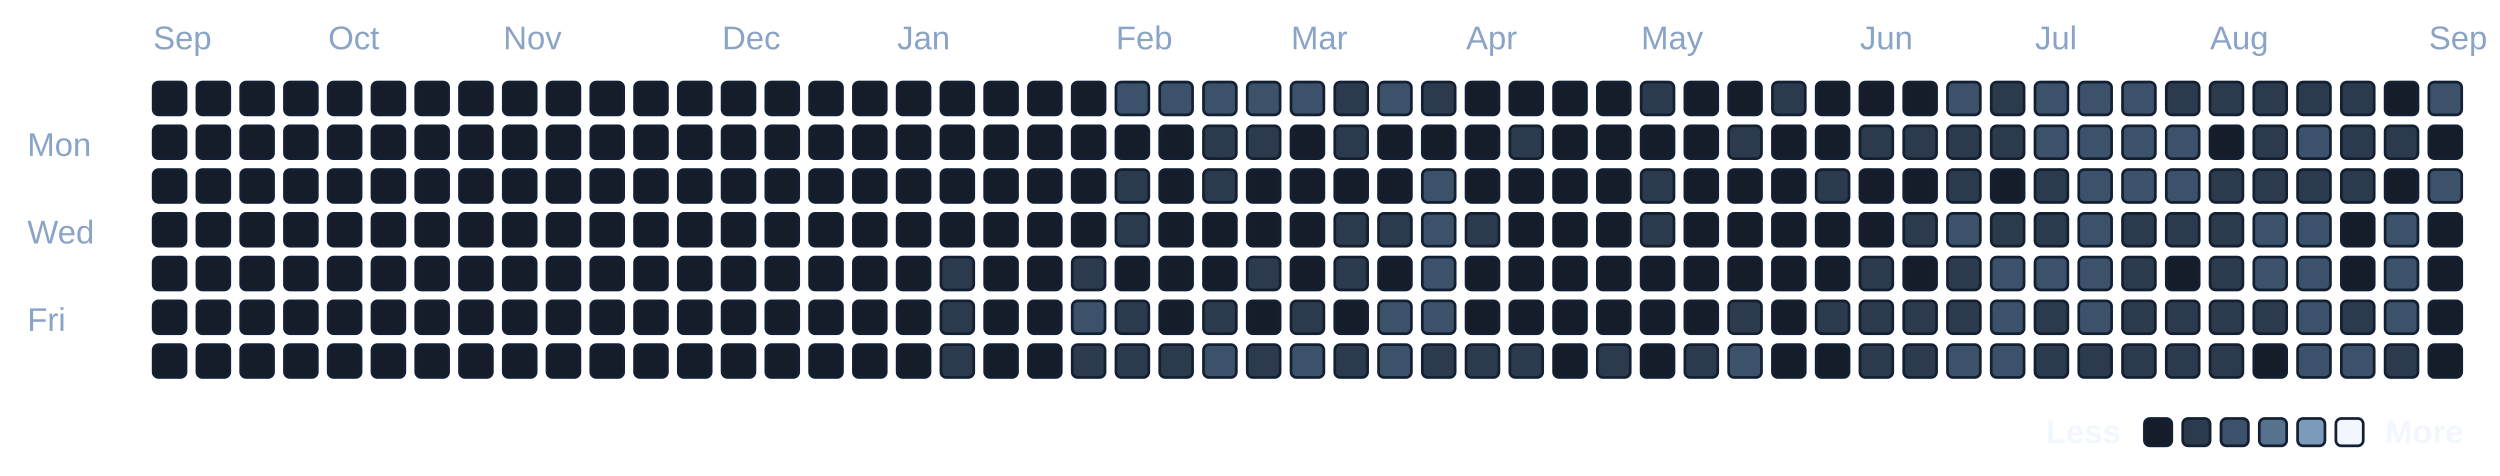
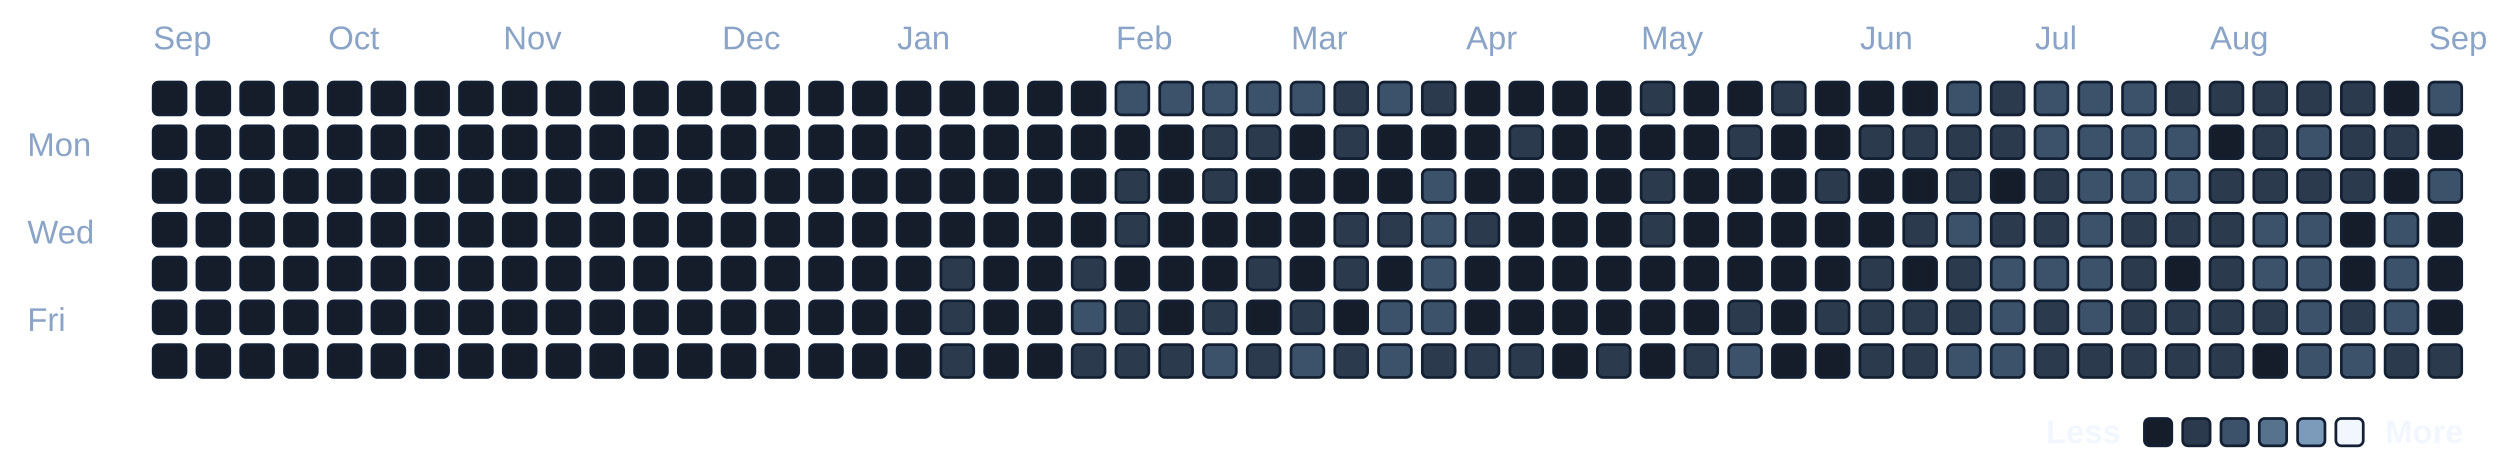
<svg xmlns="http://www.w3.org/2000/svg" baseProfile="tiny" height="174" version="1.2" width="914">
  <defs />
  <text fill="#8AA4C8" font-family="Segoe UI, Arial, sans-serif" font-size="12px" x="56" y="18">Sep</text>
  <text fill="#8AA4C8" font-family="Segoe UI, Arial, sans-serif" font-size="12px" x="120" y="18">Oct</text>
  <text fill="#8AA4C8" font-family="Segoe UI, Arial, sans-serif" font-size="12px" x="184" y="18">Nov</text>
  <text fill="#8AA4C8" font-family="Segoe UI, Arial, sans-serif" font-size="12px" x="264" y="18">Dec</text>
  <text fill="#8AA4C8" font-family="Segoe UI, Arial, sans-serif" font-size="12px" x="328" y="18">Jan</text>
  <text fill="#8AA4C8" font-family="Segoe UI, Arial, sans-serif" font-size="12px" x="408" y="18">Feb</text>
  <text fill="#8AA4C8" font-family="Segoe UI, Arial, sans-serif" font-size="12px" x="472" y="18">Mar</text>
  <text fill="#8AA4C8" font-family="Segoe UI, Arial, sans-serif" font-size="12px" x="536" y="18">Apr</text>
  <text fill="#8AA4C8" font-family="Segoe UI, Arial, sans-serif" font-size="12px" x="600" y="18">May</text>
  <text fill="#8AA4C8" font-family="Segoe UI, Arial, sans-serif" font-size="12px" x="680" y="18">Jun</text>
  <text fill="#8AA4C8" font-family="Segoe UI, Arial, sans-serif" font-size="12px" x="744" y="18">Jul</text>
  <text fill="#8AA4C8" font-family="Segoe UI, Arial, sans-serif" font-size="12px" x="808" y="18">Aug</text>
  <text fill="#8AA4C8" font-family="Segoe UI, Arial, sans-serif" font-size="12px" x="888" y="18">Sep</text>
  <text fill="#8AA4C8" font-family="Segoe UI, Arial, sans-serif" font-size="12px" x="10" y="57">Mon</text>
  <text fill="#8AA4C8" font-family="Segoe UI, Arial, sans-serif" font-size="12px" x="10" y="89">Wed</text>
  <text fill="#8AA4C8" font-family="Segoe UI, Arial, sans-serif" font-size="12px" x="10" y="121">Fri</text>
  <rect fill="#151D2B" height="12" rx="2" ry="2" stroke="#132033" stroke-width="1" width="12" x="56" y="30" />
  <rect fill="#151D2B" height="12" rx="2" ry="2" stroke="#132033" stroke-width="1" width="12" x="56" y="46" />
  <rect fill="#151D2B" height="12" rx="2" ry="2" stroke="#132033" stroke-width="1" width="12" x="56" y="62" />
  <rect fill="#151D2B" height="12" rx="2" ry="2" stroke="#132033" stroke-width="1" width="12" x="56" y="78" />
  <rect fill="#151D2B" height="12" rx="2" ry="2" stroke="#132033" stroke-width="1" width="12" x="56" y="94" />
  <rect fill="#151D2B" height="12" rx="2" ry="2" stroke="#132033" stroke-width="1" width="12" x="56" y="110" />
  <rect fill="#151D2B" height="12" rx="2" ry="2" stroke="#132033" stroke-width="1" width="12" x="56" y="126" />
  <rect fill="#151D2B" height="12" rx="2" ry="2" stroke="#132033" stroke-width="1" width="12" x="72" y="30" />
  <rect fill="#151D2B" height="12" rx="2" ry="2" stroke="#132033" stroke-width="1" width="12" x="72" y="46" />
  <rect fill="#151D2B" height="12" rx="2" ry="2" stroke="#132033" stroke-width="1" width="12" x="72" y="62" />
  <rect fill="#151D2B" height="12" rx="2" ry="2" stroke="#132033" stroke-width="1" width="12" x="72" y="78" />
  <rect fill="#151D2B" height="12" rx="2" ry="2" stroke="#132033" stroke-width="1" width="12" x="72" y="94" />
  <rect fill="#151D2B" height="12" rx="2" ry="2" stroke="#132033" stroke-width="1" width="12" x="72" y="110" />
  <rect fill="#151D2B" height="12" rx="2" ry="2" stroke="#132033" stroke-width="1" width="12" x="72" y="126" />
  <rect fill="#151D2B" height="12" rx="2" ry="2" stroke="#132033" stroke-width="1" width="12" x="88" y="30" />
  <rect fill="#151D2B" height="12" rx="2" ry="2" stroke="#132033" stroke-width="1" width="12" x="88" y="46" />
  <rect fill="#151D2B" height="12" rx="2" ry="2" stroke="#132033" stroke-width="1" width="12" x="88" y="62" />
  <rect fill="#151D2B" height="12" rx="2" ry="2" stroke="#132033" stroke-width="1" width="12" x="88" y="78" />
  <rect fill="#151D2B" height="12" rx="2" ry="2" stroke="#132033" stroke-width="1" width="12" x="88" y="94" />
  <rect fill="#151D2B" height="12" rx="2" ry="2" stroke="#132033" stroke-width="1" width="12" x="88" y="110" />
  <rect fill="#151D2B" height="12" rx="2" ry="2" stroke="#132033" stroke-width="1" width="12" x="88" y="126" />
  <rect fill="#151D2B" height="12" rx="2" ry="2" stroke="#132033" stroke-width="1" width="12" x="104" y="30" />
  <rect fill="#151D2B" height="12" rx="2" ry="2" stroke="#132033" stroke-width="1" width="12" x="104" y="46" />
  <rect fill="#151D2B" height="12" rx="2" ry="2" stroke="#132033" stroke-width="1" width="12" x="104" y="62" />
  <rect fill="#151D2B" height="12" rx="2" ry="2" stroke="#132033" stroke-width="1" width="12" x="104" y="78" />
  <rect fill="#151D2B" height="12" rx="2" ry="2" stroke="#132033" stroke-width="1" width="12" x="104" y="94" />
  <rect fill="#151D2B" height="12" rx="2" ry="2" stroke="#132033" stroke-width="1" width="12" x="104" y="110" />
  <rect fill="#151D2B" height="12" rx="2" ry="2" stroke="#132033" stroke-width="1" width="12" x="104" y="126" />
  <rect fill="#151D2B" height="12" rx="2" ry="2" stroke="#132033" stroke-width="1" width="12" x="120" y="30" />
  <rect fill="#151D2B" height="12" rx="2" ry="2" stroke="#132033" stroke-width="1" width="12" x="120" y="46" />
  <rect fill="#151D2B" height="12" rx="2" ry="2" stroke="#132033" stroke-width="1" width="12" x="120" y="62" />
  <rect fill="#151D2B" height="12" rx="2" ry="2" stroke="#132033" stroke-width="1" width="12" x="120" y="78" />
  <rect fill="#151D2B" height="12" rx="2" ry="2" stroke="#132033" stroke-width="1" width="12" x="120" y="94" />
  <rect fill="#151D2B" height="12" rx="2" ry="2" stroke="#132033" stroke-width="1" width="12" x="120" y="110" />
  <rect fill="#151D2B" height="12" rx="2" ry="2" stroke="#132033" stroke-width="1" width="12" x="120" y="126" />
  <rect fill="#151D2B" height="12" rx="2" ry="2" stroke="#132033" stroke-width="1" width="12" x="136" y="30" />
  <rect fill="#151D2B" height="12" rx="2" ry="2" stroke="#132033" stroke-width="1" width="12" x="136" y="46" />
  <rect fill="#151D2B" height="12" rx="2" ry="2" stroke="#132033" stroke-width="1" width="12" x="136" y="62" />
  <rect fill="#151D2B" height="12" rx="2" ry="2" stroke="#132033" stroke-width="1" width="12" x="136" y="78" />
  <rect fill="#151D2B" height="12" rx="2" ry="2" stroke="#132033" stroke-width="1" width="12" x="136" y="94" />
  <rect fill="#151D2B" height="12" rx="2" ry="2" stroke="#132033" stroke-width="1" width="12" x="136" y="110" />
  <rect fill="#151D2B" height="12" rx="2" ry="2" stroke="#132033" stroke-width="1" width="12" x="136" y="126" />
  <rect fill="#151D2B" height="12" rx="2" ry="2" stroke="#132033" stroke-width="1" width="12" x="152" y="30" />
  <rect fill="#151D2B" height="12" rx="2" ry="2" stroke="#132033" stroke-width="1" width="12" x="152" y="46" />
  <rect fill="#151D2B" height="12" rx="2" ry="2" stroke="#132033" stroke-width="1" width="12" x="152" y="62" />
  <rect fill="#151D2B" height="12" rx="2" ry="2" stroke="#132033" stroke-width="1" width="12" x="152" y="78" />
  <rect fill="#151D2B" height="12" rx="2" ry="2" stroke="#132033" stroke-width="1" width="12" x="152" y="94" />
  <rect fill="#151D2B" height="12" rx="2" ry="2" stroke="#132033" stroke-width="1" width="12" x="152" y="110" />
  <rect fill="#151D2B" height="12" rx="2" ry="2" stroke="#132033" stroke-width="1" width="12" x="152" y="126" />
  <rect fill="#151D2B" height="12" rx="2" ry="2" stroke="#132033" stroke-width="1" width="12" x="168" y="30" />
  <rect fill="#151D2B" height="12" rx="2" ry="2" stroke="#132033" stroke-width="1" width="12" x="168" y="46" />
  <rect fill="#151D2B" height="12" rx="2" ry="2" stroke="#132033" stroke-width="1" width="12" x="168" y="62" />
  <rect fill="#151D2B" height="12" rx="2" ry="2" stroke="#132033" stroke-width="1" width="12" x="168" y="78" />
  <rect fill="#151D2B" height="12" rx="2" ry="2" stroke="#132033" stroke-width="1" width="12" x="168" y="94" />
  <rect fill="#151D2B" height="12" rx="2" ry="2" stroke="#132033" stroke-width="1" width="12" x="168" y="110" />
  <rect fill="#151D2B" height="12" rx="2" ry="2" stroke="#132033" stroke-width="1" width="12" x="168" y="126" />
  <rect fill="#151D2B" height="12" rx="2" ry="2" stroke="#132033" stroke-width="1" width="12" x="184" y="30" />
  <rect fill="#151D2B" height="12" rx="2" ry="2" stroke="#132033" stroke-width="1" width="12" x="184" y="46" />
  <rect fill="#151D2B" height="12" rx="2" ry="2" stroke="#132033" stroke-width="1" width="12" x="184" y="62" />
  <rect fill="#151D2B" height="12" rx="2" ry="2" stroke="#132033" stroke-width="1" width="12" x="184" y="78" />
  <rect fill="#151D2B" height="12" rx="2" ry="2" stroke="#132033" stroke-width="1" width="12" x="184" y="94" />
  <rect fill="#151D2B" height="12" rx="2" ry="2" stroke="#132033" stroke-width="1" width="12" x="184" y="110" />
  <rect fill="#151D2B" height="12" rx="2" ry="2" stroke="#132033" stroke-width="1" width="12" x="184" y="126" />
  <rect fill="#151D2B" height="12" rx="2" ry="2" stroke="#132033" stroke-width="1" width="12" x="200" y="30" />
  <rect fill="#151D2B" height="12" rx="2" ry="2" stroke="#132033" stroke-width="1" width="12" x="200" y="46" />
  <rect fill="#151D2B" height="12" rx="2" ry="2" stroke="#132033" stroke-width="1" width="12" x="200" y="62" />
  <rect fill="#151D2B" height="12" rx="2" ry="2" stroke="#132033" stroke-width="1" width="12" x="200" y="78" />
  <rect fill="#151D2B" height="12" rx="2" ry="2" stroke="#132033" stroke-width="1" width="12" x="200" y="94" />
  <rect fill="#151D2B" height="12" rx="2" ry="2" stroke="#132033" stroke-width="1" width="12" x="200" y="110" />
  <rect fill="#151D2B" height="12" rx="2" ry="2" stroke="#132033" stroke-width="1" width="12" x="200" y="126" />
  <rect fill="#151D2B" height="12" rx="2" ry="2" stroke="#132033" stroke-width="1" width="12" x="216" y="30" />
  <rect fill="#151D2B" height="12" rx="2" ry="2" stroke="#132033" stroke-width="1" width="12" x="216" y="46" />
  <rect fill="#151D2B" height="12" rx="2" ry="2" stroke="#132033" stroke-width="1" width="12" x="216" y="62" />
  <rect fill="#151D2B" height="12" rx="2" ry="2" stroke="#132033" stroke-width="1" width="12" x="216" y="78" />
  <rect fill="#151D2B" height="12" rx="2" ry="2" stroke="#132033" stroke-width="1" width="12" x="216" y="94" />
  <rect fill="#151D2B" height="12" rx="2" ry="2" stroke="#132033" stroke-width="1" width="12" x="216" y="110" />
  <rect fill="#151D2B" height="12" rx="2" ry="2" stroke="#132033" stroke-width="1" width="12" x="216" y="126" />
  <rect fill="#151D2B" height="12" rx="2" ry="2" stroke="#132033" stroke-width="1" width="12" x="232" y="30" />
  <rect fill="#151D2B" height="12" rx="2" ry="2" stroke="#132033" stroke-width="1" width="12" x="232" y="46" />
  <rect fill="#151D2B" height="12" rx="2" ry="2" stroke="#132033" stroke-width="1" width="12" x="232" y="62" />
  <rect fill="#151D2B" height="12" rx="2" ry="2" stroke="#132033" stroke-width="1" width="12" x="232" y="78" />
  <rect fill="#151D2B" height="12" rx="2" ry="2" stroke="#132033" stroke-width="1" width="12" x="232" y="94" />
  <rect fill="#151D2B" height="12" rx="2" ry="2" stroke="#132033" stroke-width="1" width="12" x="232" y="110" />
  <rect fill="#151D2B" height="12" rx="2" ry="2" stroke="#132033" stroke-width="1" width="12" x="232" y="126" />
  <rect fill="#151D2B" height="12" rx="2" ry="2" stroke="#132033" stroke-width="1" width="12" x="248" y="30" />
  <rect fill="#151D2B" height="12" rx="2" ry="2" stroke="#132033" stroke-width="1" width="12" x="248" y="46" />
  <rect fill="#151D2B" height="12" rx="2" ry="2" stroke="#132033" stroke-width="1" width="12" x="248" y="62" />
  <rect fill="#151D2B" height="12" rx="2" ry="2" stroke="#132033" stroke-width="1" width="12" x="248" y="78" />
  <rect fill="#151D2B" height="12" rx="2" ry="2" stroke="#132033" stroke-width="1" width="12" x="248" y="94" />
  <rect fill="#151D2B" height="12" rx="2" ry="2" stroke="#132033" stroke-width="1" width="12" x="248" y="110" />
  <rect fill="#151D2B" height="12" rx="2" ry="2" stroke="#132033" stroke-width="1" width="12" x="248" y="126" />
  <rect fill="#151D2B" height="12" rx="2" ry="2" stroke="#132033" stroke-width="1" width="12" x="264" y="30" />
  <rect fill="#151D2B" height="12" rx="2" ry="2" stroke="#132033" stroke-width="1" width="12" x="264" y="46" />
  <rect fill="#151D2B" height="12" rx="2" ry="2" stroke="#132033" stroke-width="1" width="12" x="264" y="62" />
  <rect fill="#151D2B" height="12" rx="2" ry="2" stroke="#132033" stroke-width="1" width="12" x="264" y="78" />
  <rect fill="#151D2B" height="12" rx="2" ry="2" stroke="#132033" stroke-width="1" width="12" x="264" y="94" />
  <rect fill="#151D2B" height="12" rx="2" ry="2" stroke="#132033" stroke-width="1" width="12" x="264" y="110" />
  <rect fill="#151D2B" height="12" rx="2" ry="2" stroke="#132033" stroke-width="1" width="12" x="264" y="126" />
  <rect fill="#151D2B" height="12" rx="2" ry="2" stroke="#132033" stroke-width="1" width="12" x="280" y="30" />
  <rect fill="#151D2B" height="12" rx="2" ry="2" stroke="#132033" stroke-width="1" width="12" x="280" y="46" />
  <rect fill="#151D2B" height="12" rx="2" ry="2" stroke="#132033" stroke-width="1" width="12" x="280" y="62" />
  <rect fill="#151D2B" height="12" rx="2" ry="2" stroke="#132033" stroke-width="1" width="12" x="280" y="78" />
  <rect fill="#151D2B" height="12" rx="2" ry="2" stroke="#132033" stroke-width="1" width="12" x="280" y="94" />
  <rect fill="#151D2B" height="12" rx="2" ry="2" stroke="#132033" stroke-width="1" width="12" x="280" y="110" />
  <rect fill="#151D2B" height="12" rx="2" ry="2" stroke="#132033" stroke-width="1" width="12" x="280" y="126" />
  <rect fill="#151D2B" height="12" rx="2" ry="2" stroke="#132033" stroke-width="1" width="12" x="296" y="30" />
  <rect fill="#151D2B" height="12" rx="2" ry="2" stroke="#132033" stroke-width="1" width="12" x="296" y="46" />
  <rect fill="#151D2B" height="12" rx="2" ry="2" stroke="#132033" stroke-width="1" width="12" x="296" y="62" />
  <rect fill="#151D2B" height="12" rx="2" ry="2" stroke="#132033" stroke-width="1" width="12" x="296" y="78" />
  <rect fill="#151D2B" height="12" rx="2" ry="2" stroke="#132033" stroke-width="1" width="12" x="296" y="94" />
  <rect fill="#151D2B" height="12" rx="2" ry="2" stroke="#132033" stroke-width="1" width="12" x="296" y="110" />
  <rect fill="#151D2B" height="12" rx="2" ry="2" stroke="#132033" stroke-width="1" width="12" x="296" y="126" />
  <rect fill="#151D2B" height="12" rx="2" ry="2" stroke="#132033" stroke-width="1" width="12" x="312" y="30" />
  <rect fill="#151D2B" height="12" rx="2" ry="2" stroke="#132033" stroke-width="1" width="12" x="312" y="46" />
  <rect fill="#151D2B" height="12" rx="2" ry="2" stroke="#132033" stroke-width="1" width="12" x="312" y="62" />
  <rect fill="#151D2B" height="12" rx="2" ry="2" stroke="#132033" stroke-width="1" width="12" x="312" y="78" />
  <rect fill="#151D2B" height="12" rx="2" ry="2" stroke="#132033" stroke-width="1" width="12" x="312" y="94" />
  <rect fill="#151D2B" height="12" rx="2" ry="2" stroke="#132033" stroke-width="1" width="12" x="312" y="110" />
  <rect fill="#151D2B" height="12" rx="2" ry="2" stroke="#132033" stroke-width="1" width="12" x="312" y="126" />
  <rect fill="#151D2B" height="12" rx="2" ry="2" stroke="#132033" stroke-width="1" width="12" x="328" y="30" />
  <rect fill="#151D2B" height="12" rx="2" ry="2" stroke="#132033" stroke-width="1" width="12" x="328" y="46" />
  <rect fill="#151D2B" height="12" rx="2" ry="2" stroke="#132033" stroke-width="1" width="12" x="328" y="62" />
  <rect fill="#151D2B" height="12" rx="2" ry="2" stroke="#132033" stroke-width="1" width="12" x="328" y="78" />
  <rect fill="#151D2B" height="12" rx="2" ry="2" stroke="#132033" stroke-width="1" width="12" x="328" y="94" />
  <rect fill="#151D2B" height="12" rx="2" ry="2" stroke="#132033" stroke-width="1" width="12" x="328" y="110" />
  <rect fill="#151D2B" height="12" rx="2" ry="2" stroke="#132033" stroke-width="1" width="12" x="328" y="126" />
  <rect fill="#151D2B" height="12" rx="2" ry="2" stroke="#132033" stroke-width="1" width="12" x="344" y="30" />
  <rect fill="#151D2B" height="12" rx="2" ry="2" stroke="#132033" stroke-width="1" width="12" x="344" y="46" />
  <rect fill="#151D2B" height="12" rx="2" ry="2" stroke="#132033" stroke-width="1" width="12" x="344" y="62" />
  <rect fill="#151D2B" height="12" rx="2" ry="2" stroke="#132033" stroke-width="1" width="12" x="344" y="78" />
  <rect fill="#2B3A4C" height="12" rx="2" ry="2" stroke="#132033" stroke-width="1" width="12" x="344" y="94" />
  <rect fill="#2B3A4C" height="12" rx="2" ry="2" stroke="#132033" stroke-width="1" width="12" x="344" y="110" />
  <rect fill="#2B3A4C" height="12" rx="2" ry="2" stroke="#132033" stroke-width="1" width="12" x="344" y="126" />
  <rect fill="#151D2B" height="12" rx="2" ry="2" stroke="#132033" stroke-width="1" width="12" x="360" y="30" />
  <rect fill="#151D2B" height="12" rx="2" ry="2" stroke="#132033" stroke-width="1" width="12" x="360" y="46" />
  <rect fill="#151D2B" height="12" rx="2" ry="2" stroke="#132033" stroke-width="1" width="12" x="360" y="62" />
  <rect fill="#151D2B" height="12" rx="2" ry="2" stroke="#132033" stroke-width="1" width="12" x="360" y="78" />
  <rect fill="#151D2B" height="12" rx="2" ry="2" stroke="#132033" stroke-width="1" width="12" x="360" y="94" />
  <rect fill="#151D2B" height="12" rx="2" ry="2" stroke="#132033" stroke-width="1" width="12" x="360" y="110" />
  <rect fill="#151D2B" height="12" rx="2" ry="2" stroke="#132033" stroke-width="1" width="12" x="360" y="126" />
  <rect fill="#151D2B" height="12" rx="2" ry="2" stroke="#132033" stroke-width="1" width="12" x="376" y="30" />
  <rect fill="#151D2B" height="12" rx="2" ry="2" stroke="#132033" stroke-width="1" width="12" x="376" y="46" />
  <rect fill="#151D2B" height="12" rx="2" ry="2" stroke="#132033" stroke-width="1" width="12" x="376" y="62" />
  <rect fill="#151D2B" height="12" rx="2" ry="2" stroke="#132033" stroke-width="1" width="12" x="376" y="78" />
  <rect fill="#151D2B" height="12" rx="2" ry="2" stroke="#132033" stroke-width="1" width="12" x="376" y="94" />
  <rect fill="#151D2B" height="12" rx="2" ry="2" stroke="#132033" stroke-width="1" width="12" x="376" y="110" />
  <rect fill="#151D2B" height="12" rx="2" ry="2" stroke="#132033" stroke-width="1" width="12" x="376" y="126" />
  <rect fill="#151D2B" height="12" rx="2" ry="2" stroke="#132033" stroke-width="1" width="12" x="392" y="30" />
  <rect fill="#151D2B" height="12" rx="2" ry="2" stroke="#132033" stroke-width="1" width="12" x="392" y="46" />
  <rect fill="#151D2B" height="12" rx="2" ry="2" stroke="#132033" stroke-width="1" width="12" x="392" y="62" />
  <rect fill="#151D2B" height="12" rx="2" ry="2" stroke="#132033" stroke-width="1" width="12" x="392" y="78" />
  <rect fill="#2B3A4C" height="12" rx="2" ry="2" stroke="#132033" stroke-width="1" width="12" x="392" y="94" />
  <rect fill="#3C526A" height="12" rx="2" ry="2" stroke="#132033" stroke-width="1" width="12" x="392" y="110" />
  <rect fill="#2B3A4C" height="12" rx="2" ry="2" stroke="#132033" stroke-width="1" width="12" x="392" y="126" />
  <rect fill="#3C526A" height="12" rx="2" ry="2" stroke="#132033" stroke-width="1" width="12" x="408" y="30" />
  <rect fill="#151D2B" height="12" rx="2" ry="2" stroke="#132033" stroke-width="1" width="12" x="408" y="46" />
  <rect fill="#2B3A4C" height="12" rx="2" ry="2" stroke="#132033" stroke-width="1" width="12" x="408" y="62" />
  <rect fill="#2B3A4C" height="12" rx="2" ry="2" stroke="#132033" stroke-width="1" width="12" x="408" y="78" />
  <rect fill="#151D2B" height="12" rx="2" ry="2" stroke="#132033" stroke-width="1" width="12" x="408" y="94" />
  <rect fill="#2B3A4C" height="12" rx="2" ry="2" stroke="#132033" stroke-width="1" width="12" x="408" y="110" />
  <rect fill="#2B3A4C" height="12" rx="2" ry="2" stroke="#132033" stroke-width="1" width="12" x="408" y="126" />
  <rect fill="#3C526A" height="12" rx="2" ry="2" stroke="#132033" stroke-width="1" width="12" x="424" y="30" />
  <rect fill="#151D2B" height="12" rx="2" ry="2" stroke="#132033" stroke-width="1" width="12" x="424" y="46" />
  <rect fill="#151D2B" height="12" rx="2" ry="2" stroke="#132033" stroke-width="1" width="12" x="424" y="62" />
  <rect fill="#151D2B" height="12" rx="2" ry="2" stroke="#132033" stroke-width="1" width="12" x="424" y="78" />
  <rect fill="#151D2B" height="12" rx="2" ry="2" stroke="#132033" stroke-width="1" width="12" x="424" y="94" />
  <rect fill="#151D2B" height="12" rx="2" ry="2" stroke="#132033" stroke-width="1" width="12" x="424" y="110" />
  <rect fill="#2B3A4C" height="12" rx="2" ry="2" stroke="#132033" stroke-width="1" width="12" x="424" y="126" />
  <rect fill="#3C526A" height="12" rx="2" ry="2" stroke="#132033" stroke-width="1" width="12" x="440" y="30" />
  <rect fill="#2B3A4C" height="12" rx="2" ry="2" stroke="#132033" stroke-width="1" width="12" x="440" y="46" />
  <rect fill="#2B3A4C" height="12" rx="2" ry="2" stroke="#132033" stroke-width="1" width="12" x="440" y="62" />
  <rect fill="#151D2B" height="12" rx="2" ry="2" stroke="#132033" stroke-width="1" width="12" x="440" y="78" />
  <rect fill="#151D2B" height="12" rx="2" ry="2" stroke="#132033" stroke-width="1" width="12" x="440" y="94" />
  <rect fill="#2B3A4C" height="12" rx="2" ry="2" stroke="#132033" stroke-width="1" width="12" x="440" y="110" />
  <rect fill="#3C526A" height="12" rx="2" ry="2" stroke="#132033" stroke-width="1" width="12" x="440" y="126" />
  <rect fill="#3C526A" height="12" rx="2" ry="2" stroke="#132033" stroke-width="1" width="12" x="456" y="30" />
  <rect fill="#2B3A4C" height="12" rx="2" ry="2" stroke="#132033" stroke-width="1" width="12" x="456" y="46" />
  <rect fill="#151D2B" height="12" rx="2" ry="2" stroke="#132033" stroke-width="1" width="12" x="456" y="62" />
  <rect fill="#151D2B" height="12" rx="2" ry="2" stroke="#132033" stroke-width="1" width="12" x="456" y="78" />
  <rect fill="#2B3A4C" height="12" rx="2" ry="2" stroke="#132033" stroke-width="1" width="12" x="456" y="94" />
  <rect fill="#151D2B" height="12" rx="2" ry="2" stroke="#132033" stroke-width="1" width="12" x="456" y="110" />
  <rect fill="#2B3A4C" height="12" rx="2" ry="2" stroke="#132033" stroke-width="1" width="12" x="456" y="126" />
  <rect fill="#3C526A" height="12" rx="2" ry="2" stroke="#132033" stroke-width="1" width="12" x="472" y="30" />
  <rect fill="#151D2B" height="12" rx="2" ry="2" stroke="#132033" stroke-width="1" width="12" x="472" y="46" />
  <rect fill="#151D2B" height="12" rx="2" ry="2" stroke="#132033" stroke-width="1" width="12" x="472" y="62" />
  <rect fill="#151D2B" height="12" rx="2" ry="2" stroke="#132033" stroke-width="1" width="12" x="472" y="78" />
  <rect fill="#151D2B" height="12" rx="2" ry="2" stroke="#132033" stroke-width="1" width="12" x="472" y="94" />
  <rect fill="#2B3A4C" height="12" rx="2" ry="2" stroke="#132033" stroke-width="1" width="12" x="472" y="110" />
  <rect fill="#3C526A" height="12" rx="2" ry="2" stroke="#132033" stroke-width="1" width="12" x="472" y="126" />
  <rect fill="#2B3A4C" height="12" rx="2" ry="2" stroke="#132033" stroke-width="1" width="12" x="488" y="30" />
  <rect fill="#2B3A4C" height="12" rx="2" ry="2" stroke="#132033" stroke-width="1" width="12" x="488" y="46" />
  <rect fill="#151D2B" height="12" rx="2" ry="2" stroke="#132033" stroke-width="1" width="12" x="488" y="62" />
  <rect fill="#2B3A4C" height="12" rx="2" ry="2" stroke="#132033" stroke-width="1" width="12" x="488" y="78" />
  <rect fill="#2B3A4C" height="12" rx="2" ry="2" stroke="#132033" stroke-width="1" width="12" x="488" y="94" />
  <rect fill="#151D2B" height="12" rx="2" ry="2" stroke="#132033" stroke-width="1" width="12" x="488" y="110" />
  <rect fill="#2B3A4C" height="12" rx="2" ry="2" stroke="#132033" stroke-width="1" width="12" x="488" y="126" />
  <rect fill="#3C526A" height="12" rx="2" ry="2" stroke="#132033" stroke-width="1" width="12" x="504" y="30" />
  <rect fill="#151D2B" height="12" rx="2" ry="2" stroke="#132033" stroke-width="1" width="12" x="504" y="46" />
  <rect fill="#151D2B" height="12" rx="2" ry="2" stroke="#132033" stroke-width="1" width="12" x="504" y="62" />
  <rect fill="#2B3A4C" height="12" rx="2" ry="2" stroke="#132033" stroke-width="1" width="12" x="504" y="78" />
  <rect fill="#151D2B" height="12" rx="2" ry="2" stroke="#132033" stroke-width="1" width="12" x="504" y="94" />
  <rect fill="#3C526A" height="12" rx="2" ry="2" stroke="#132033" stroke-width="1" width="12" x="504" y="110" />
  <rect fill="#3C526A" height="12" rx="2" ry="2" stroke="#132033" stroke-width="1" width="12" x="504" y="126" />
  <rect fill="#2B3A4C" height="12" rx="2" ry="2" stroke="#132033" stroke-width="1" width="12" x="520" y="30" />
  <rect fill="#151D2B" height="12" rx="2" ry="2" stroke="#132033" stroke-width="1" width="12" x="520" y="46" />
  <rect fill="#3C526A" height="12" rx="2" ry="2" stroke="#132033" stroke-width="1" width="12" x="520" y="62" />
  <rect fill="#3C526A" height="12" rx="2" ry="2" stroke="#132033" stroke-width="1" width="12" x="520" y="78" />
  <rect fill="#3C526A" height="12" rx="2" ry="2" stroke="#132033" stroke-width="1" width="12" x="520" y="94" />
  <rect fill="#3C526A" height="12" rx="2" ry="2" stroke="#132033" stroke-width="1" width="12" x="520" y="110" />
  <rect fill="#2B3A4C" height="12" rx="2" ry="2" stroke="#132033" stroke-width="1" width="12" x="520" y="126" />
  <rect fill="#151D2B" height="12" rx="2" ry="2" stroke="#132033" stroke-width="1" width="12" x="536" y="30" />
  <rect fill="#151D2B" height="12" rx="2" ry="2" stroke="#132033" stroke-width="1" width="12" x="536" y="46" />
  <rect fill="#151D2B" height="12" rx="2" ry="2" stroke="#132033" stroke-width="1" width="12" x="536" y="62" />
  <rect fill="#2B3A4C" height="12" rx="2" ry="2" stroke="#132033" stroke-width="1" width="12" x="536" y="78" />
  <rect fill="#151D2B" height="12" rx="2" ry="2" stroke="#132033" stroke-width="1" width="12" x="536" y="94" />
  <rect fill="#151D2B" height="12" rx="2" ry="2" stroke="#132033" stroke-width="1" width="12" x="536" y="110" />
  <rect fill="#2B3A4C" height="12" rx="2" ry="2" stroke="#132033" stroke-width="1" width="12" x="536" y="126" />
  <rect fill="#151D2B" height="12" rx="2" ry="2" stroke="#132033" stroke-width="1" width="12" x="552" y="30" />
  <rect fill="#2B3A4C" height="12" rx="2" ry="2" stroke="#132033" stroke-width="1" width="12" x="552" y="46" />
  <rect fill="#151D2B" height="12" rx="2" ry="2" stroke="#132033" stroke-width="1" width="12" x="552" y="62" />
  <rect fill="#151D2B" height="12" rx="2" ry="2" stroke="#132033" stroke-width="1" width="12" x="552" y="78" />
  <rect fill="#151D2B" height="12" rx="2" ry="2" stroke="#132033" stroke-width="1" width="12" x="552" y="94" />
  <rect fill="#151D2B" height="12" rx="2" ry="2" stroke="#132033" stroke-width="1" width="12" x="552" y="110" />
  <rect fill="#2B3A4C" height="12" rx="2" ry="2" stroke="#132033" stroke-width="1" width="12" x="552" y="126" />
  <rect fill="#151D2B" height="12" rx="2" ry="2" stroke="#132033" stroke-width="1" width="12" x="568" y="30" />
  <rect fill="#151D2B" height="12" rx="2" ry="2" stroke="#132033" stroke-width="1" width="12" x="568" y="46" />
  <rect fill="#151D2B" height="12" rx="2" ry="2" stroke="#132033" stroke-width="1" width="12" x="568" y="62" />
  <rect fill="#151D2B" height="12" rx="2" ry="2" stroke="#132033" stroke-width="1" width="12" x="568" y="78" />
  <rect fill="#151D2B" height="12" rx="2" ry="2" stroke="#132033" stroke-width="1" width="12" x="568" y="94" />
  <rect fill="#151D2B" height="12" rx="2" ry="2" stroke="#132033" stroke-width="1" width="12" x="568" y="110" />
  <rect fill="#151D2B" height="12" rx="2" ry="2" stroke="#132033" stroke-width="1" width="12" x="568" y="126" />
  <rect fill="#151D2B" height="12" rx="2" ry="2" stroke="#132033" stroke-width="1" width="12" x="584" y="30" />
  <rect fill="#151D2B" height="12" rx="2" ry="2" stroke="#132033" stroke-width="1" width="12" x="584" y="46" />
  <rect fill="#151D2B" height="12" rx="2" ry="2" stroke="#132033" stroke-width="1" width="12" x="584" y="62" />
  <rect fill="#151D2B" height="12" rx="2" ry="2" stroke="#132033" stroke-width="1" width="12" x="584" y="78" />
  <rect fill="#151D2B" height="12" rx="2" ry="2" stroke="#132033" stroke-width="1" width="12" x="584" y="94" />
  <rect fill="#151D2B" height="12" rx="2" ry="2" stroke="#132033" stroke-width="1" width="12" x="584" y="110" />
  <rect fill="#2B3A4C" height="12" rx="2" ry="2" stroke="#132033" stroke-width="1" width="12" x="584" y="126" />
  <rect fill="#2B3A4C" height="12" rx="2" ry="2" stroke="#132033" stroke-width="1" width="12" x="600" y="30" />
  <rect fill="#151D2B" height="12" rx="2" ry="2" stroke="#132033" stroke-width="1" width="12" x="600" y="46" />
  <rect fill="#2B3A4C" height="12" rx="2" ry="2" stroke="#132033" stroke-width="1" width="12" x="600" y="62" />
  <rect fill="#2B3A4C" height="12" rx="2" ry="2" stroke="#132033" stroke-width="1" width="12" x="600" y="78" />
  <rect fill="#151D2B" height="12" rx="2" ry="2" stroke="#132033" stroke-width="1" width="12" x="600" y="94" />
  <rect fill="#151D2B" height="12" rx="2" ry="2" stroke="#132033" stroke-width="1" width="12" x="600" y="110" />
  <rect fill="#151D2B" height="12" rx="2" ry="2" stroke="#132033" stroke-width="1" width="12" x="600" y="126" />
  <rect fill="#151D2B" height="12" rx="2" ry="2" stroke="#132033" stroke-width="1" width="12" x="616" y="30" />
  <rect fill="#151D2B" height="12" rx="2" ry="2" stroke="#132033" stroke-width="1" width="12" x="616" y="46" />
  <rect fill="#151D2B" height="12" rx="2" ry="2" stroke="#132033" stroke-width="1" width="12" x="616" y="62" />
  <rect fill="#151D2B" height="12" rx="2" ry="2" stroke="#132033" stroke-width="1" width="12" x="616" y="78" />
  <rect fill="#151D2B" height="12" rx="2" ry="2" stroke="#132033" stroke-width="1" width="12" x="616" y="94" />
  <rect fill="#151D2B" height="12" rx="2" ry="2" stroke="#132033" stroke-width="1" width="12" x="616" y="110" />
  <rect fill="#2B3A4C" height="12" rx="2" ry="2" stroke="#132033" stroke-width="1" width="12" x="616" y="126" />
  <rect fill="#151D2B" height="12" rx="2" ry="2" stroke="#132033" stroke-width="1" width="12" x="632" y="30" />
  <rect fill="#2B3A4C" height="12" rx="2" ry="2" stroke="#132033" stroke-width="1" width="12" x="632" y="46" />
  <rect fill="#151D2B" height="12" rx="2" ry="2" stroke="#132033" stroke-width="1" width="12" x="632" y="62" />
  <rect fill="#151D2B" height="12" rx="2" ry="2" stroke="#132033" stroke-width="1" width="12" x="632" y="78" />
  <rect fill="#151D2B" height="12" rx="2" ry="2" stroke="#132033" stroke-width="1" width="12" x="632" y="94" />
  <rect fill="#2B3A4C" height="12" rx="2" ry="2" stroke="#132033" stroke-width="1" width="12" x="632" y="110" />
  <rect fill="#3C526A" height="12" rx="2" ry="2" stroke="#132033" stroke-width="1" width="12" x="632" y="126" />
  <rect fill="#2B3A4C" height="12" rx="2" ry="2" stroke="#132033" stroke-width="1" width="12" x="648" y="30" />
  <rect fill="#151D2B" height="12" rx="2" ry="2" stroke="#132033" stroke-width="1" width="12" x="648" y="46" />
  <rect fill="#151D2B" height="12" rx="2" ry="2" stroke="#132033" stroke-width="1" width="12" x="648" y="62" />
  <rect fill="#151D2B" height="12" rx="2" ry="2" stroke="#132033" stroke-width="1" width="12" x="648" y="78" />
  <rect fill="#151D2B" height="12" rx="2" ry="2" stroke="#132033" stroke-width="1" width="12" x="648" y="94" />
  <rect fill="#151D2B" height="12" rx="2" ry="2" stroke="#132033" stroke-width="1" width="12" x="648" y="110" />
  <rect fill="#151D2B" height="12" rx="2" ry="2" stroke="#132033" stroke-width="1" width="12" x="648" y="126" />
  <rect fill="#151D2B" height="12" rx="2" ry="2" stroke="#132033" stroke-width="1" width="12" x="664" y="30" />
  <rect fill="#151D2B" height="12" rx="2" ry="2" stroke="#132033" stroke-width="1" width="12" x="664" y="46" />
  <rect fill="#2B3A4C" height="12" rx="2" ry="2" stroke="#132033" stroke-width="1" width="12" x="664" y="62" />
  <rect fill="#151D2B" height="12" rx="2" ry="2" stroke="#132033" stroke-width="1" width="12" x="664" y="78" />
  <rect fill="#151D2B" height="12" rx="2" ry="2" stroke="#132033" stroke-width="1" width="12" x="664" y="94" />
  <rect fill="#2B3A4C" height="12" rx="2" ry="2" stroke="#132033" stroke-width="1" width="12" x="664" y="110" />
  <rect fill="#151D2B" height="12" rx="2" ry="2" stroke="#132033" stroke-width="1" width="12" x="664" y="126" />
  <rect fill="#151D2B" height="12" rx="2" ry="2" stroke="#132033" stroke-width="1" width="12" x="680" y="30" />
  <rect fill="#2B3A4C" height="12" rx="2" ry="2" stroke="#132033" stroke-width="1" width="12" x="680" y="46" />
  <rect fill="#151D2B" height="12" rx="2" ry="2" stroke="#132033" stroke-width="1" width="12" x="680" y="62" />
  <rect fill="#151D2B" height="12" rx="2" ry="2" stroke="#132033" stroke-width="1" width="12" x="680" y="78" />
  <rect fill="#2B3A4C" height="12" rx="2" ry="2" stroke="#132033" stroke-width="1" width="12" x="680" y="94" />
  <rect fill="#2B3A4C" height="12" rx="2" ry="2" stroke="#132033" stroke-width="1" width="12" x="680" y="110" />
  <rect fill="#2B3A4C" height="12" rx="2" ry="2" stroke="#132033" stroke-width="1" width="12" x="680" y="126" />
  <rect fill="#151D2B" height="12" rx="2" ry="2" stroke="#132033" stroke-width="1" width="12" x="696" y="30" />
  <rect fill="#2B3A4C" height="12" rx="2" ry="2" stroke="#132033" stroke-width="1" width="12" x="696" y="46" />
  <rect fill="#151D2B" height="12" rx="2" ry="2" stroke="#132033" stroke-width="1" width="12" x="696" y="62" />
  <rect fill="#2B3A4C" height="12" rx="2" ry="2" stroke="#132033" stroke-width="1" width="12" x="696" y="78" />
  <rect fill="#151D2B" height="12" rx="2" ry="2" stroke="#132033" stroke-width="1" width="12" x="696" y="94" />
  <rect fill="#2B3A4C" height="12" rx="2" ry="2" stroke="#132033" stroke-width="1" width="12" x="696" y="110" />
  <rect fill="#2B3A4C" height="12" rx="2" ry="2" stroke="#132033" stroke-width="1" width="12" x="696" y="126" />
  <rect fill="#3C526A" height="12" rx="2" ry="2" stroke="#132033" stroke-width="1" width="12" x="712" y="30" />
  <rect fill="#2B3A4C" height="12" rx="2" ry="2" stroke="#132033" stroke-width="1" width="12" x="712" y="46" />
  <rect fill="#2B3A4C" height="12" rx="2" ry="2" stroke="#132033" stroke-width="1" width="12" x="712" y="62" />
  <rect fill="#3C526A" height="12" rx="2" ry="2" stroke="#132033" stroke-width="1" width="12" x="712" y="78" />
  <rect fill="#2B3A4C" height="12" rx="2" ry="2" stroke="#132033" stroke-width="1" width="12" x="712" y="94" />
  <rect fill="#2B3A4C" height="12" rx="2" ry="2" stroke="#132033" stroke-width="1" width="12" x="712" y="110" />
  <rect fill="#3C526A" height="12" rx="2" ry="2" stroke="#132033" stroke-width="1" width="12" x="712" y="126" />
  <rect fill="#2B3A4C" height="12" rx="2" ry="2" stroke="#132033" stroke-width="1" width="12" x="728" y="30" />
  <rect fill="#2B3A4C" height="12" rx="2" ry="2" stroke="#132033" stroke-width="1" width="12" x="728" y="46" />
  <rect fill="#151D2B" height="12" rx="2" ry="2" stroke="#132033" stroke-width="1" width="12" x="728" y="62" />
  <rect fill="#2B3A4C" height="12" rx="2" ry="2" stroke="#132033" stroke-width="1" width="12" x="728" y="78" />
  <rect fill="#3C526A" height="12" rx="2" ry="2" stroke="#132033" stroke-width="1" width="12" x="728" y="94" />
  <rect fill="#3C526A" height="12" rx="2" ry="2" stroke="#132033" stroke-width="1" width="12" x="728" y="110" />
  <rect fill="#3C526A" height="12" rx="2" ry="2" stroke="#132033" stroke-width="1" width="12" x="728" y="126" />
  <rect fill="#3C526A" height="12" rx="2" ry="2" stroke="#132033" stroke-width="1" width="12" x="744" y="30" />
  <rect fill="#3C526A" height="12" rx="2" ry="2" stroke="#132033" stroke-width="1" width="12" x="744" y="46" />
  <rect fill="#2B3A4C" height="12" rx="2" ry="2" stroke="#132033" stroke-width="1" width="12" x="744" y="62" />
  <rect fill="#2B3A4C" height="12" rx="2" ry="2" stroke="#132033" stroke-width="1" width="12" x="744" y="78" />
  <rect fill="#3C526A" height="12" rx="2" ry="2" stroke="#132033" stroke-width="1" width="12" x="744" y="94" />
  <rect fill="#2B3A4C" height="12" rx="2" ry="2" stroke="#132033" stroke-width="1" width="12" x="744" y="110" />
  <rect fill="#2B3A4C" height="12" rx="2" ry="2" stroke="#132033" stroke-width="1" width="12" x="744" y="126" />
  <rect fill="#3C526A" height="12" rx="2" ry="2" stroke="#132033" stroke-width="1" width="12" x="760" y="30" />
  <rect fill="#3C526A" height="12" rx="2" ry="2" stroke="#132033" stroke-width="1" width="12" x="760" y="46" />
  <rect fill="#3C526A" height="12" rx="2" ry="2" stroke="#132033" stroke-width="1" width="12" x="760" y="62" />
  <rect fill="#3C526A" height="12" rx="2" ry="2" stroke="#132033" stroke-width="1" width="12" x="760" y="78" />
  <rect fill="#3C526A" height="12" rx="2" ry="2" stroke="#132033" stroke-width="1" width="12" x="760" y="94" />
  <rect fill="#3C526A" height="12" rx="2" ry="2" stroke="#132033" stroke-width="1" width="12" x="760" y="110" />
  <rect fill="#2B3A4C" height="12" rx="2" ry="2" stroke="#132033" stroke-width="1" width="12" x="760" y="126" />
  <rect fill="#3C526A" height="12" rx="2" ry="2" stroke="#132033" stroke-width="1" width="12" x="776" y="30" />
  <rect fill="#3C526A" height="12" rx="2" ry="2" stroke="#132033" stroke-width="1" width="12" x="776" y="46" />
  <rect fill="#3C526A" height="12" rx="2" ry="2" stroke="#132033" stroke-width="1" width="12" x="776" y="62" />
  <rect fill="#2B3A4C" height="12" rx="2" ry="2" stroke="#132033" stroke-width="1" width="12" x="776" y="78" />
  <rect fill="#2B3A4C" height="12" rx="2" ry="2" stroke="#132033" stroke-width="1" width="12" x="776" y="94" />
  <rect fill="#2B3A4C" height="12" rx="2" ry="2" stroke="#132033" stroke-width="1" width="12" x="776" y="110" />
  <rect fill="#2B3A4C" height="12" rx="2" ry="2" stroke="#132033" stroke-width="1" width="12" x="776" y="126" />
  <rect fill="#2B3A4C" height="12" rx="2" ry="2" stroke="#132033" stroke-width="1" width="12" x="792" y="30" />
  <rect fill="#3C526A" height="12" rx="2" ry="2" stroke="#132033" stroke-width="1" width="12" x="792" y="46" />
  <rect fill="#3C526A" height="12" rx="2" ry="2" stroke="#132033" stroke-width="1" width="12" x="792" y="62" />
  <rect fill="#2B3A4C" height="12" rx="2" ry="2" stroke="#132033" stroke-width="1" width="12" x="792" y="78" />
  <rect fill="#151D2B" height="12" rx="2" ry="2" stroke="#132033" stroke-width="1" width="12" x="792" y="94" />
  <rect fill="#2B3A4C" height="12" rx="2" ry="2" stroke="#132033" stroke-width="1" width="12" x="792" y="110" />
  <rect fill="#2B3A4C" height="12" rx="2" ry="2" stroke="#132033" stroke-width="1" width="12" x="792" y="126" />
  <rect fill="#2B3A4C" height="12" rx="2" ry="2" stroke="#132033" stroke-width="1" width="12" x="808" y="30" />
  <rect fill="#151D2B" height="12" rx="2" ry="2" stroke="#132033" stroke-width="1" width="12" x="808" y="46" />
  <rect fill="#2B3A4C" height="12" rx="2" ry="2" stroke="#132033" stroke-width="1" width="12" x="808" y="62" />
  <rect fill="#2B3A4C" height="12" rx="2" ry="2" stroke="#132033" stroke-width="1" width="12" x="808" y="78" />
  <rect fill="#2B3A4C" height="12" rx="2" ry="2" stroke="#132033" stroke-width="1" width="12" x="808" y="94" />
  <rect fill="#2B3A4C" height="12" rx="2" ry="2" stroke="#132033" stroke-width="1" width="12" x="808" y="110" />
  <rect fill="#2B3A4C" height="12" rx="2" ry="2" stroke="#132033" stroke-width="1" width="12" x="808" y="126" />
  <rect fill="#2B3A4C" height="12" rx="2" ry="2" stroke="#132033" stroke-width="1" width="12" x="824" y="30" />
  <rect fill="#2B3A4C" height="12" rx="2" ry="2" stroke="#132033" stroke-width="1" width="12" x="824" y="46" />
  <rect fill="#2B3A4C" height="12" rx="2" ry="2" stroke="#132033" stroke-width="1" width="12" x="824" y="62" />
  <rect fill="#3C526A" height="12" rx="2" ry="2" stroke="#132033" stroke-width="1" width="12" x="824" y="78" />
  <rect fill="#3C526A" height="12" rx="2" ry="2" stroke="#132033" stroke-width="1" width="12" x="824" y="94" />
  <rect fill="#2B3A4C" height="12" rx="2" ry="2" stroke="#132033" stroke-width="1" width="12" x="824" y="110" />
  <rect fill="#151D2B" height="12" rx="2" ry="2" stroke="#132033" stroke-width="1" width="12" x="824" y="126" />
  <rect fill="#2B3A4C" height="12" rx="2" ry="2" stroke="#132033" stroke-width="1" width="12" x="840" y="30" />
  <rect fill="#3C526A" height="12" rx="2" ry="2" stroke="#132033" stroke-width="1" width="12" x="840" y="46" />
  <rect fill="#2B3A4C" height="12" rx="2" ry="2" stroke="#132033" stroke-width="1" width="12" x="840" y="62" />
  <rect fill="#3C526A" height="12" rx="2" ry="2" stroke="#132033" stroke-width="1" width="12" x="840" y="78" />
  <rect fill="#3C526A" height="12" rx="2" ry="2" stroke="#132033" stroke-width="1" width="12" x="840" y="94" />
  <rect fill="#3C526A" height="12" rx="2" ry="2" stroke="#132033" stroke-width="1" width="12" x="840" y="110" />
  <rect fill="#3C526A" height="12" rx="2" ry="2" stroke="#132033" stroke-width="1" width="12" x="840" y="126" />
  <rect fill="#2B3A4C" height="12" rx="2" ry="2" stroke="#132033" stroke-width="1" width="12" x="856" y="30" />
  <rect fill="#2B3A4C" height="12" rx="2" ry="2" stroke="#132033" stroke-width="1" width="12" x="856" y="46" />
  <rect fill="#2B3A4C" height="12" rx="2" ry="2" stroke="#132033" stroke-width="1" width="12" x="856" y="62" />
  <rect fill="#151D2B" height="12" rx="2" ry="2" stroke="#132033" stroke-width="1" width="12" x="856" y="78" />
  <rect fill="#151D2B" height="12" rx="2" ry="2" stroke="#132033" stroke-width="1" width="12" x="856" y="94" />
  <rect fill="#2B3A4C" height="12" rx="2" ry="2" stroke="#132033" stroke-width="1" width="12" x="856" y="110" />
  <rect fill="#3C526A" height="12" rx="2" ry="2" stroke="#132033" stroke-width="1" width="12" x="856" y="126" />
  <rect fill="#151D2B" height="12" rx="2" ry="2" stroke="#132033" stroke-width="1" width="12" x="872" y="30" />
  <rect fill="#2B3A4C" height="12" rx="2" ry="2" stroke="#132033" stroke-width="1" width="12" x="872" y="46" />
  <rect fill="#151D2B" height="12" rx="2" ry="2" stroke="#132033" stroke-width="1" width="12" x="872" y="62" />
  <rect fill="#3C526A" height="12" rx="2" ry="2" stroke="#132033" stroke-width="1" width="12" x="872" y="78" />
  <rect fill="#3C526A" height="12" rx="2" ry="2" stroke="#132033" stroke-width="1" width="12" x="872" y="94" />
  <rect fill="#3C526A" height="12" rx="2" ry="2" stroke="#132033" stroke-width="1" width="12" x="872" y="110" />
  <rect fill="#2B3A4C" height="12" rx="2" ry="2" stroke="#132033" stroke-width="1" width="12" x="872" y="126" />
  <rect fill="#3C526A" height="12" rx="2" ry="2" stroke="#132033" stroke-width="1" width="12" x="888" y="30" />
  <rect fill="#151D2B" height="12" rx="2" ry="2" stroke="#132033" stroke-width="1" width="12" x="888" y="46" />
  <rect fill="#3C526A" height="12" rx="2" ry="2" stroke="#132033" stroke-width="1" width="12" x="888" y="62" />
  <rect fill="#151D2B" height="12" rx="2" ry="2" stroke="#132033" stroke-width="1" width="12" x="888" y="78" />
  <rect fill="#151D2B" height="12" rx="2" ry="2" stroke="#132033" stroke-width="1" width="12" x="888" y="94" />
  <rect fill="#151D2B" height="12" rx="2" ry="2" stroke="#132033" stroke-width="1" width="12" x="888" y="110" />
-   <rect fill="#151D2B" height="12" rx="2" ry="2" stroke="#132033" stroke-width="1" width="12" x="888" y="126" />
+   <rect fill="#2B3A4C" height="12" rx="2" ry="2" stroke="#132033" stroke-width="1" width="12" x="888" y="126" />
  <text fill="#F2F7FF" font-family="Segoe UI, Arial, sans-serif" font-size="12px" font-weight="600" x="748" y="162">Less</text>
  <rect fill="#151D2B" height="10" rx="2" ry="2" stroke="#132033" stroke-width="1" width="10" x="784" y="153" />
  <rect fill="#2B3A4C" height="10" rx="2" ry="2" stroke="#132033" stroke-width="1" width="10" x="798" y="153" />
  <rect fill="#3C526A" height="10" rx="2" ry="2" stroke="#132033" stroke-width="1" width="10" x="812" y="153" />
  <rect fill="#56728D" height="10" rx="2" ry="2" stroke="#132033" stroke-width="1" width="10" x="826" y="153" />
  <rect fill="#7C9AB9" height="10" rx="2" ry="2" stroke="#132033" stroke-width="1" width="10" x="840" y="153" />
  <rect fill="#F2F7FF" height="10" rx="2" ry="2" stroke="#132033" stroke-width="1" width="10" x="854" y="153" />
  <text fill="#F2F7FF" font-family="Segoe UI, Arial, sans-serif" font-size="12px" font-weight="600" x="872" y="162">More</text>
</svg>
